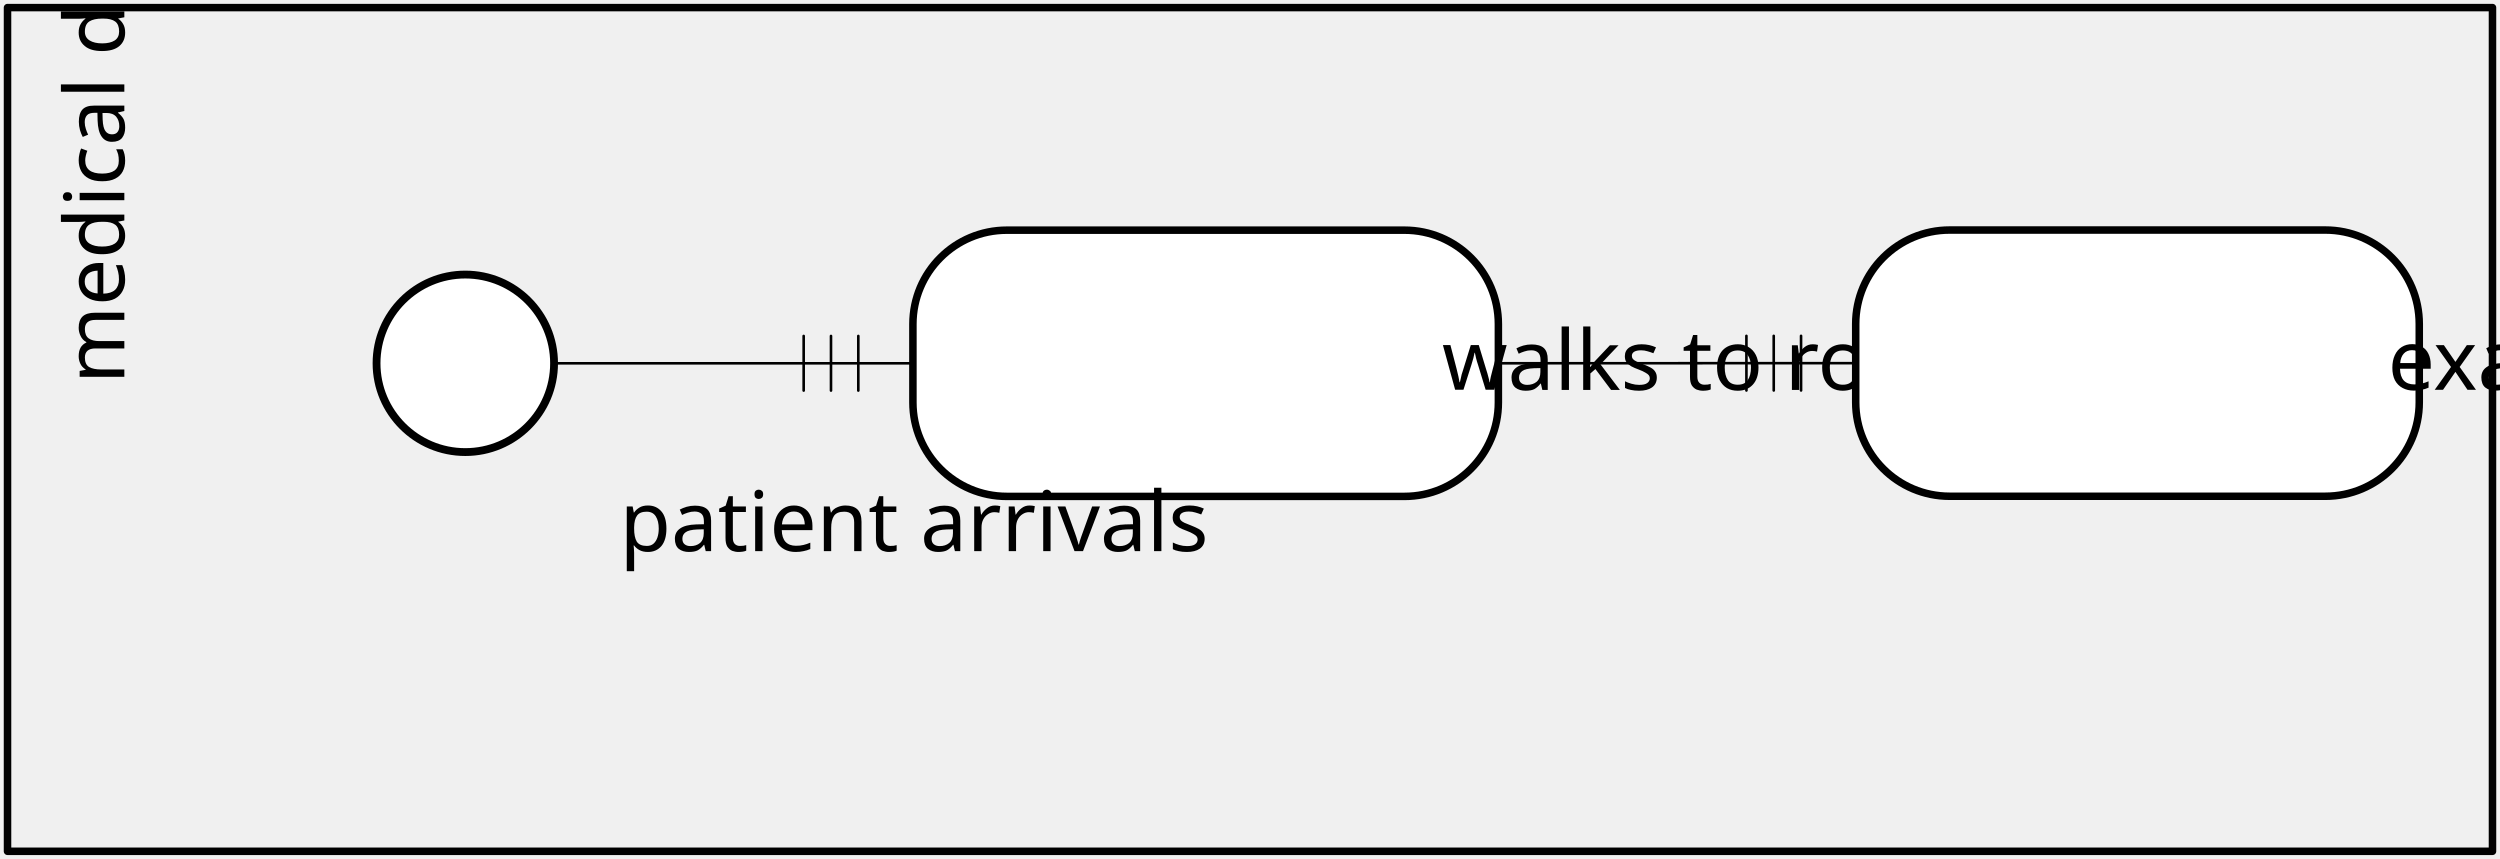
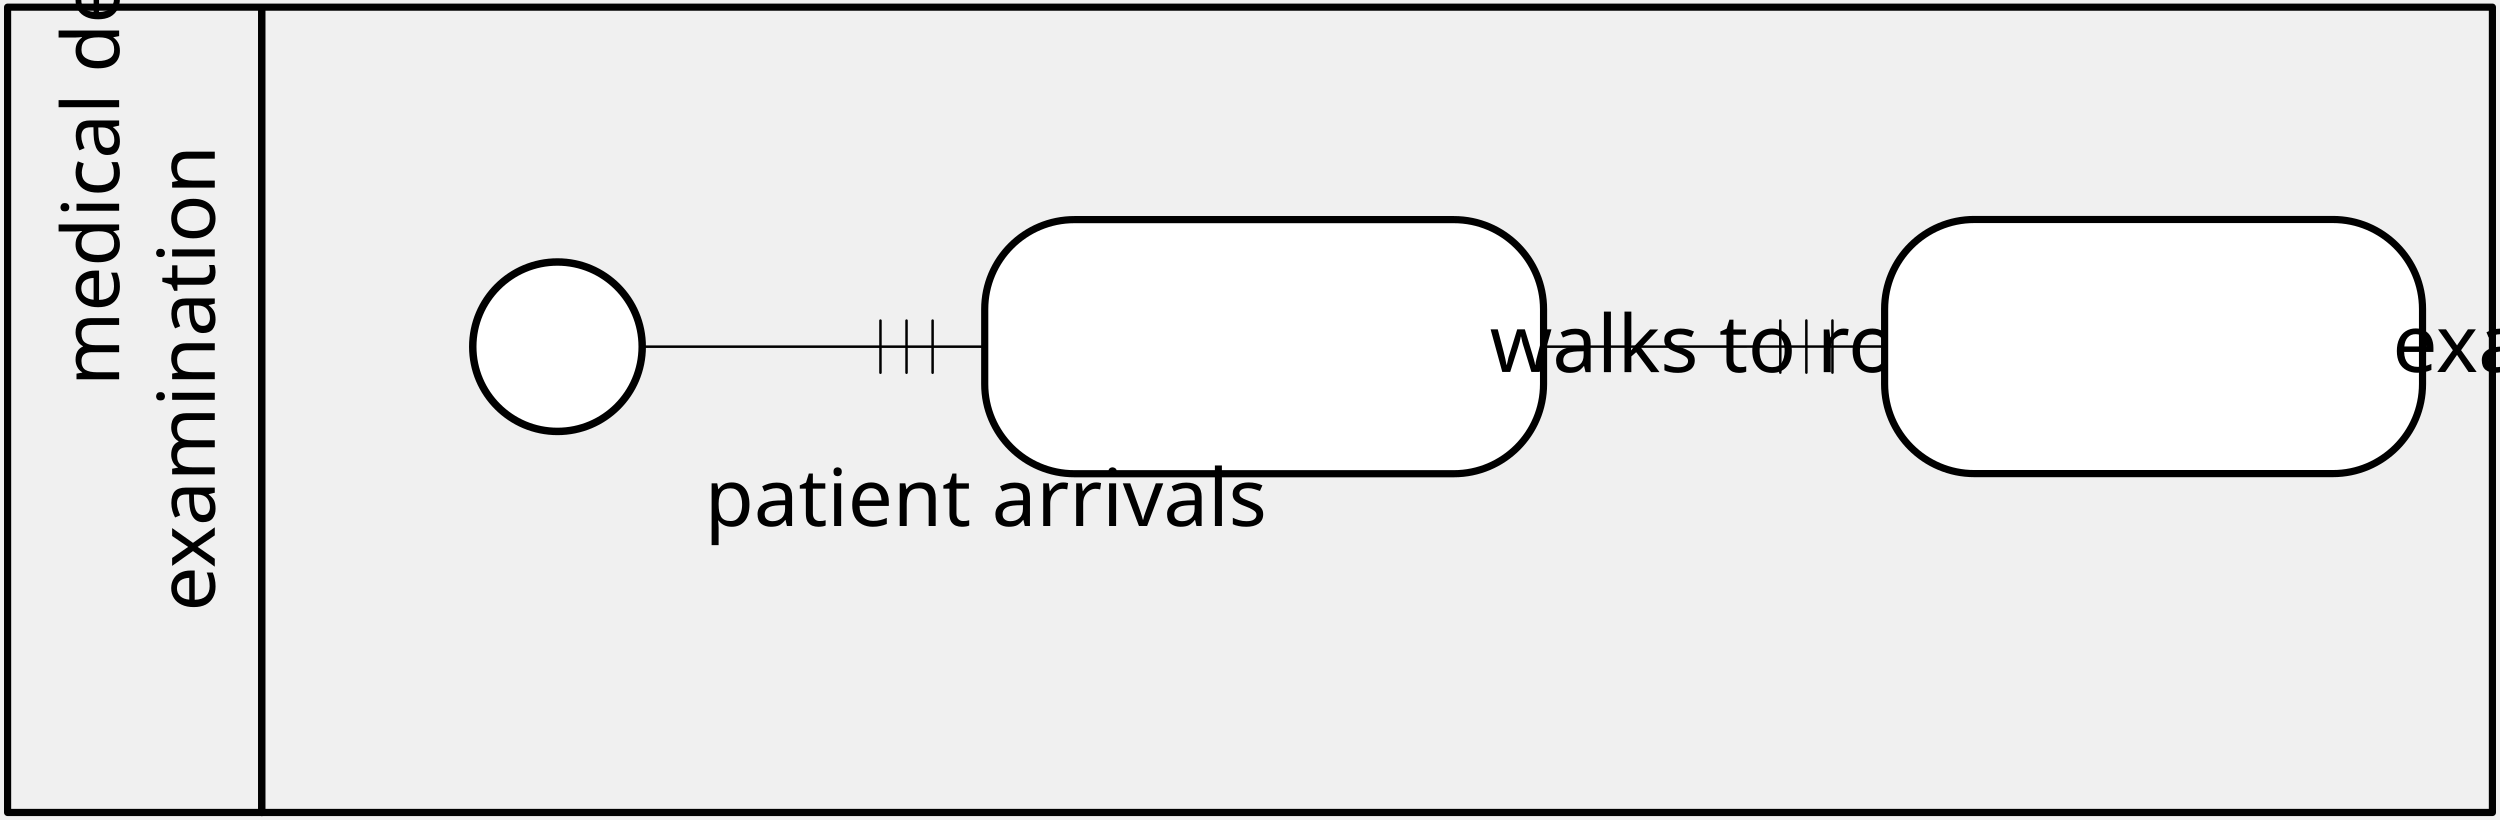
- <svg xmlns="http://www.w3.org/2000/svg" xmlns:ns1="http://schemas.microsoft.com/visio/2003/SVGExtensions/" xmlns:xlink="http://www.w3.org/1999/xlink" width="3.327in" height="1.143in" viewBox="0 0 239.55 82.283" xml:space="preserve" color-interpolation-filters="sRGB" class="st8">
+ <svg xmlns="http://www.w3.org/2000/svg" xmlns:ns1="http://schemas.microsoft.com/visio/2003/SVGExtensions/" xmlns:xlink="http://www.w3.org/1999/xlink" width="3.485in" height="1.143in" viewBox="0 0 250.889 82.313" xml:space="preserve" color-interpolation-filters="sRGB" class="st10">
  <ns1:documentProperties ns1:langID="1033" ns1:viewMarkup="false" />
  <style type="text/css">
	
		.st1 {fill:none;stroke:#000000;stroke-linecap:round;stroke-linejoin:round;stroke-width:0.72}
		.st2 {fill:#000000;font-family:Calibri;font-size:0.667em}
- 		.st3 {fill:#ffffff;stroke:#000000;stroke-linecap:round;stroke-linejoin:round;stroke-width:0.72}
- 		.st4 {fill:none;stroke:none;stroke-linecap:round;stroke-linejoin:round;stroke-width:0.75}
- 		.st5 {fill:#ffffff;stroke:#000000;stroke-linecap:round;stroke-linejoin:round;stroke-width:0.75}
- 		.st6 {marker-end:url(#mrkr26-22);stroke:#000000;stroke-linecap:round;stroke-linejoin:round;stroke-width:0.25}
- 		.st7 {fill:#000000;fill-opacity:1;stroke:#000000;stroke-opacity:1;stroke-width:0.072}
- 		.st8 {fill:none;fill-rule:evenodd;font-size:12px;overflow:visible;stroke-linecap:square;stroke-miterlimit:3}
+ 		.st3 {font-size:1em}
+ 		.st4 {fill:#ffffff;stroke:#000000;stroke-linecap:round;stroke-linejoin:round;stroke-width:0.72}
+ 		.st5 {fill:none;stroke:none;stroke-linecap:round;stroke-linejoin:round;stroke-width:0.75}
+ 		.st6 {fill:#ffffff;stroke:#000000;stroke-linecap:round;stroke-linejoin:round;stroke-width:0.75}
+ 		.st7 {marker-end:url(#mrkr26-23);stroke:#000000;stroke-linecap:round;stroke-linejoin:round;stroke-width:0.25}
+ 		.st8 {fill:#000000;fill-opacity:1;stroke:#000000;stroke-opacity:1;stroke-width:0.072}
+ 		.st9 {stroke:#000000;stroke-linecap:round;stroke-linejoin:round;stroke-width:0.75}
+ 		.st10 {fill:none;fill-rule:evenodd;font-size:12px;overflow:visible;stroke-linecap:square;stroke-miterlimit:3}
	
	</style>
  <defs id="Markers">
    <g id="lend26">
      <path d="M 1.5 -0.75 L 1.5 0.75 M 2.25 -0.75 L 2.25 0.75 M 3 -0.75 L 3 0.75 " style="stroke-linecap:round;stroke-linejoin:round;fill:none" />
    </g>
-     <marker id="mrkr26-22" class="st7" ns1:arrowType="26" ns1:arrowSize="3" orient="auto" markerUnits="strokeWidth" overflow="visible">
+     <marker id="mrkr26-23" class="st8" ns1:arrowType="26" ns1:arrowSize="3" orient="auto" markerUnits="strokeWidth" overflow="visible">
      <use xlink:href="#lend26" transform="scale(-13.96,-13.96) " />
    </marker>
  </defs>
  <g ns1:mID="0" ns1:index="1" ns1:groupContext="foregroundPage">
    <ns1:pageProperties ns1:drawingScale="0.0393701" ns1:pageScale="0.0393701" ns1:drawingUnits="24" ns1:shadowOffsetX="8.50394" ns1:shadowOffsetY="-8.50394" />
    <ns1:layer ns1:name="Swimlanes" ns1:index="0" ns1:snap="false" ns1:glue="false" />
-     <g id="shape2-1" ns1:mID="2" ns1:groupContext="shape" ns1:layerMember="0" transform="translate(156.547,81.5632) rotate(-90)">
+     <g id="shape2-1" ns1:mID="2" ns1:groupContext="shape" ns1:layerMember="0" transform="translate(167.856,81.5632) rotate(-90)">
      <ns1:userDefs>
        <ns1:ud ns1:nameU="UMLShapeType" ns1:val="VT0(63):26" />
        <ns1:ud ns1:nameU="UMLObjectGUID" ns1:val="VT4({CE97C930-1E8E-4C9B-872A-CF7D6CB58DC9})" />
        <ns1:ud ns1:nameU="UMLError" ns1:val="VT0(0):26" />
        <ns1:ud ns1:nameU="UMLPresOption1" ns1:val="VT0(1):26" />
        <ns1:ud ns1:nameU="UMLVersion" ns1:val="VT0(2):26" />
        <ns1:ud ns1:nameU="visDescription" ns1:val="VT4(Represents a partition for organizing responsibility for activities.)" />
        <ns1:ud ns1:nameU="visVersion" ns1:val="VT0(14):26" />
      </ns1:userDefs>
      <ns1:textBlock ns1:margins="rect(4,4,4,4)" ns1:tabSpace="42.5197" ns1:verticalAlign="0" />
-       <ns1:textRect cx="40.422" cy="-36.772" width="80.85" height="238.11" />
-       <rect x="0" y="-155.827" width="80.843" height="238.11" class="st1" />
-       <text x="7.32" y="-144.63" class="st2" ns1:langID="1031">
+       <ns1:textRect cx="40.422" cy="-42.411" width="80.85" height="249.449" />
+       <rect x="0" y="-167.136" width="80.843" height="249.449" class="st1" />
+       <text x="5.34" y="-155.94" class="st2" ns1:langID="1031">
        <ns1:paragraph ns1:horizAlign="1" />
-         <ns1:tabList />medical department</text>
+         <ns1:tabList />medical department : <tspan x="20.18" dy="1.2em" class="st3">examination</tspan>
+       </text>
    </g>
-     <g id="group3-4" transform="translate(87.4746,-34.7228)" ns1:mID="3" ns1:groupContext="group">
+     <g id="group3-5" transform="translate(98.8132,-34.7528)" ns1:mID="3" ns1:groupContext="group">
      <ns1:userDefs>
        <ns1:ud ns1:nameU="UMLShapeType" ns1:val="VT0(40):26" />
        <ns1:ud ns1:nameU="UMLObjectGUID" ns1:val="VT4({E33AB3B2-4948-4976-BAEE-37B04C9055B1})" />
        <ns1:ud ns1:nameU="UMLError" ns1:val="VT0(0):26" />
        <ns1:ud ns1:nameU="UMLPresOption1" ns1:val="VT0(1):26" />
        <ns1:ud ns1:nameU="UMLSuppressOption" ns1:val="VT0(32):26" />
        <ns1:ud ns1:nameU="UMLVersion" ns1:val="VT0(2):26" />
        <ns1:ud ns1:nameU="UMLAutoLockTextEdit" ns1:val="VT0(1):26" />
        <ns1:ud ns1:nameU="visDescription" ns1:val="VT4(Represents a condition during which an object satisfies some condition, performs an action or waits for an event.)" />
        <ns1:ud ns1:nameU="visVersion" ns1:val="VT0(14):26" />
      </ns1:userDefs>
-       <g id="shape4-5" ns1:mID="4" ns1:groupContext="shape">
-         <path d="M9 82.28 L47.1 82.28 A9 9 -180 0 0 56.1 73.28 L56.1 65.77 A9 9 -180 0 0 47.1 56.77 L9 56.77 A9 9 -180 0         0 0 65.77 L0 73.28 A9 9 -180 0 0 9 82.28 Z" class="st3" />
+       <g id="shape4-6" ns1:mID="4" ns1:groupContext="shape">
+         <path d="M9 82.31 L47.1 82.31 A9 9 -180 0 0 56.1 73.31 L56.1 65.8 A9 9 -180 0 0 47.1 56.8 L9 56.8 A9 9 -180 0 0 0         65.8 L0 73.31 A9 9 -180 0 0 9 82.31 Z" class="st4" />
      </g>
-       <g id="shape5-7" ns1:mID="5" ns1:groupContext="shape">
-         <path d="M0 82.28 L53.86 82.28 L0 82.28 Z" class="st4" />
+       <g id="shape5-8" ns1:mID="5" ns1:groupContext="shape">
+         <path d="M0 82.31 L53.86 82.31 L0 82.31 Z" class="st5" />
      </g>
-       <g id="shape6-9" ns1:mID="6" ns1:groupContext="shape">
+       <g id="shape6-10" ns1:mID="6" ns1:groupContext="shape">
        <ns1:textBlock ns1:margins="rect(4,4,4,4)" ns1:tabSpace="42.5197" />
-         <ns1:textRect cx="28.049" cy="69.683" width="56.1" height="25.2" />
-         <rect x="0" y="57.083" width="56.097" height="25.2" class="st4" />
-         <text x="4.91" y="72.08" class="st2" ns1:langID="1031">
+         <ns1:textRect cx="28.049" cy="69.713" width="56.1" height="25.2" />
+         <rect x="0" y="57.113" width="56.097" height="25.2" class="st5" />
+         <text x="4.91" y="72.11" class="st2" ns1:langID="1031">
          <ns1:paragraph ns1:horizAlign="1" />
          <ns1:tabList />walks to room</text>
      </g>
    </g>
-     <g id="shape7-12" ns1:mID="7" ns1:groupContext="shape" transform="translate(36.0803,-38.9748)">
+     <g id="shape7-13" ns1:mID="7" ns1:groupContext="shape" transform="translate(47.4189,-39.0048)">
      <ns1:userDefs>
        <ns1:ud ns1:nameU="UMLShapeType" ns1:val="VT0(42):26" />
        <ns1:ud ns1:nameU="UMLObjectGUID" ns1:val="VT4({33F36698-365C-43ED-B5A9-DCD17FEFD7D7})" />
        <ns1:ud ns1:nameU="UMLError" ns1:val="VT0(0):26" />
        <ns1:ud ns1:nameU="UMLPresOptions" ns1:val="VT0(3):26" />
        <ns1:ud ns1:nameU="UMLVersion" ns1:val="VT0(2):26" />
        <ns1:ud ns1:nameU="visDescription" ns1:val="VT4(Represents the point at which a newly created object starts. )" />
        <ns1:ud ns1:nameU="visVersion" ns1:val="VT0(14):26" />
      </ns1:userDefs>
-       <path d="M0 73.78 A8.504 8.504 0 1 1 17.01 73.78 A8.504 8.504 0 0 1 0 73.78 Z" class="st5" />
+       <path d="M0 73.81 A8.504 8.504 0 1 1 17.01 73.81 A8.504 8.504 0 0 1 0 73.81 Z" class="st6" />
    </g>
-     <g id="shape8-14" ns1:mID="8" ns1:groupContext="shape" transform="translate(17.2418,-26.2039)">
+     <g id="shape8-15" ns1:mID="8" ns1:groupContext="shape" transform="translate(28.5803,-26.2339)">
      <ns1:textBlock ns1:margins="rect(4,4,4,4)" ns1:tabSpace="42.5197" />
-       <ns1:textRect cx="29.114" cy="76.614" width="58.23" height="11.339" />
-       <rect x="0" y="70.945" width="58.228" height="11.339" class="st4" />
-       <text x="4.67" y="79.01" class="st2" ns1:langID="1031">
+       <ns1:textRect cx="29.114" cy="76.644" width="58.23" height="11.339" />
+       <rect x="0" y="70.975" width="58.228" height="11.339" class="st5" />
+       <text x="4.67" y="79.04" class="st2" ns1:langID="1031">
        <ns1:paragraph ns1:horizAlign="1" />
        <ns1:tabList />patient arrivals</text>
    </g>
-     <g id="shape9-17" ns1:mID="9" ns1:groupContext="shape" transform="translate(53.0882,-47.4788)">
-       <path d="M0 82.28 L34.39 82.28" class="st6" />
+     <g id="shape9-18" ns1:mID="9" ns1:groupContext="shape" transform="translate(64.4268,-47.5088)">
+       <path d="M0 82.31 L34.39 82.31" class="st7" />
    </g>
-     <g id="group10-23" transform="translate(177.814,-34.7357)" ns1:mID="10" ns1:groupContext="group">
+     <g id="group10-24" transform="translate(189.153,-34.7657)" ns1:mID="10" ns1:groupContext="group">
      <ns1:userDefs>
        <ns1:ud ns1:nameU="UMLShapeType" ns1:val="VT0(40):26" />
        <ns1:ud ns1:nameU="UMLObjectGUID" ns1:val="VT4({D6A5A0A9-53EE-4693-ADB7-A960DC0570A6})" />
        <ns1:ud ns1:nameU="UMLError" ns1:val="VT0(0):26" />
        <ns1:ud ns1:nameU="UMLPresOption1" ns1:val="VT0(1):26" />
        <ns1:ud ns1:nameU="UMLSuppressOption" ns1:val="VT0(32):26" />
        <ns1:ud ns1:nameU="UMLVersion" ns1:val="VT0(2):26" />
        <ns1:ud ns1:nameU="UMLAutoLockTextEdit" ns1:val="VT0(1):26" />
        <ns1:ud ns1:nameU="visDescription" ns1:val="VT4(Represents a condition during which an object satisfies some condition, performs an action or waits for an event.)" />
        <ns1:ud ns1:nameU="visVersion" ns1:val="VT0(14):26" />
      </ns1:userDefs>
-       <g id="shape11-24" ns1:mID="11" ns1:groupContext="shape">
-         <path d="M9 82.28 L45 82.28 A9 9 -180 0 0 54 73.28 L54 65.77 A9 9 -180 0 0 45 56.77 L9 56.77 A9 9 -180 0 0 0 65.77         L0 73.28 A9 9 -180 0 0 9 82.28 Z" class="st3" />
+       <g id="shape11-25" ns1:mID="11" ns1:groupContext="shape">
+         <path d="M9 82.31 L45 82.31 A9 9 -180 0 0 54 73.31 L54 65.8 A9 9 -180 0 0 45 56.8 L9 56.8 A9 9 -180 0 0 0 65.8 L0         73.31 A9 9 -180 0 0 9 82.31 Z" class="st4" />
      </g>
-       <g id="shape12-26" ns1:mID="12" ns1:groupContext="shape">
-         <path d="M0 82.28 L53.86 82.28 L0 82.28 Z" class="st4" />
+       <g id="shape12-27" ns1:mID="12" ns1:groupContext="shape">
+         <path d="M0 82.31 L53.86 82.31 L0 82.31 Z" class="st5" />
      </g>
-       <g id="shape13-28" ns1:mID="13" ns1:groupContext="shape">
+       <g id="shape13-29" ns1:mID="13" ns1:groupContext="shape">
        <ns1:textBlock ns1:margins="rect(4,4,4,4)" ns1:tabSpace="42.5197" />
-         <ns1:textRect cx="27" cy="69.683" width="54" height="25.2" />
-         <rect x="0" y="57.083" width="54" height="25.2" class="st4" />
-         <text x="5.2" y="72.08" class="st2" ns1:langID="1031">
+         <ns1:textRect cx="27" cy="69.713" width="54" height="25.2" />
+         <rect x="0" y="57.113" width="54" height="25.2" class="st5" />
+         <text x="5.2" y="72.11" class="st2" ns1:langID="1031">
          <ns1:paragraph ns1:horizAlign="1" />
          <ns1:tabList />examinations</text>
      </g>
    </g>
-     <g id="shape14-31" ns1:mID="14" ns1:groupContext="shape" transform="translate(143.541,-47.4787) rotate(-0.0215846)">
-       <path d="M0 82.28 L34.24 82.28" class="st6" />
+     <g id="shape14-32" ns1:mID="14" ns1:groupContext="shape" transform="translate(154.879,-47.5087) rotate(-0.0215846)">
+       <path d="M0 82.31 L34.24 82.31" class="st7" />
+     </g>
+     <g id="shape15-37" ns1:mID="15" ns1:groupContext="shape" transform="translate(108.545,1.05926) rotate(90)">
+       <path d="M0 82.31 L80.5 82.31" class="st9" />
    </g>
  </g>
</svg>
